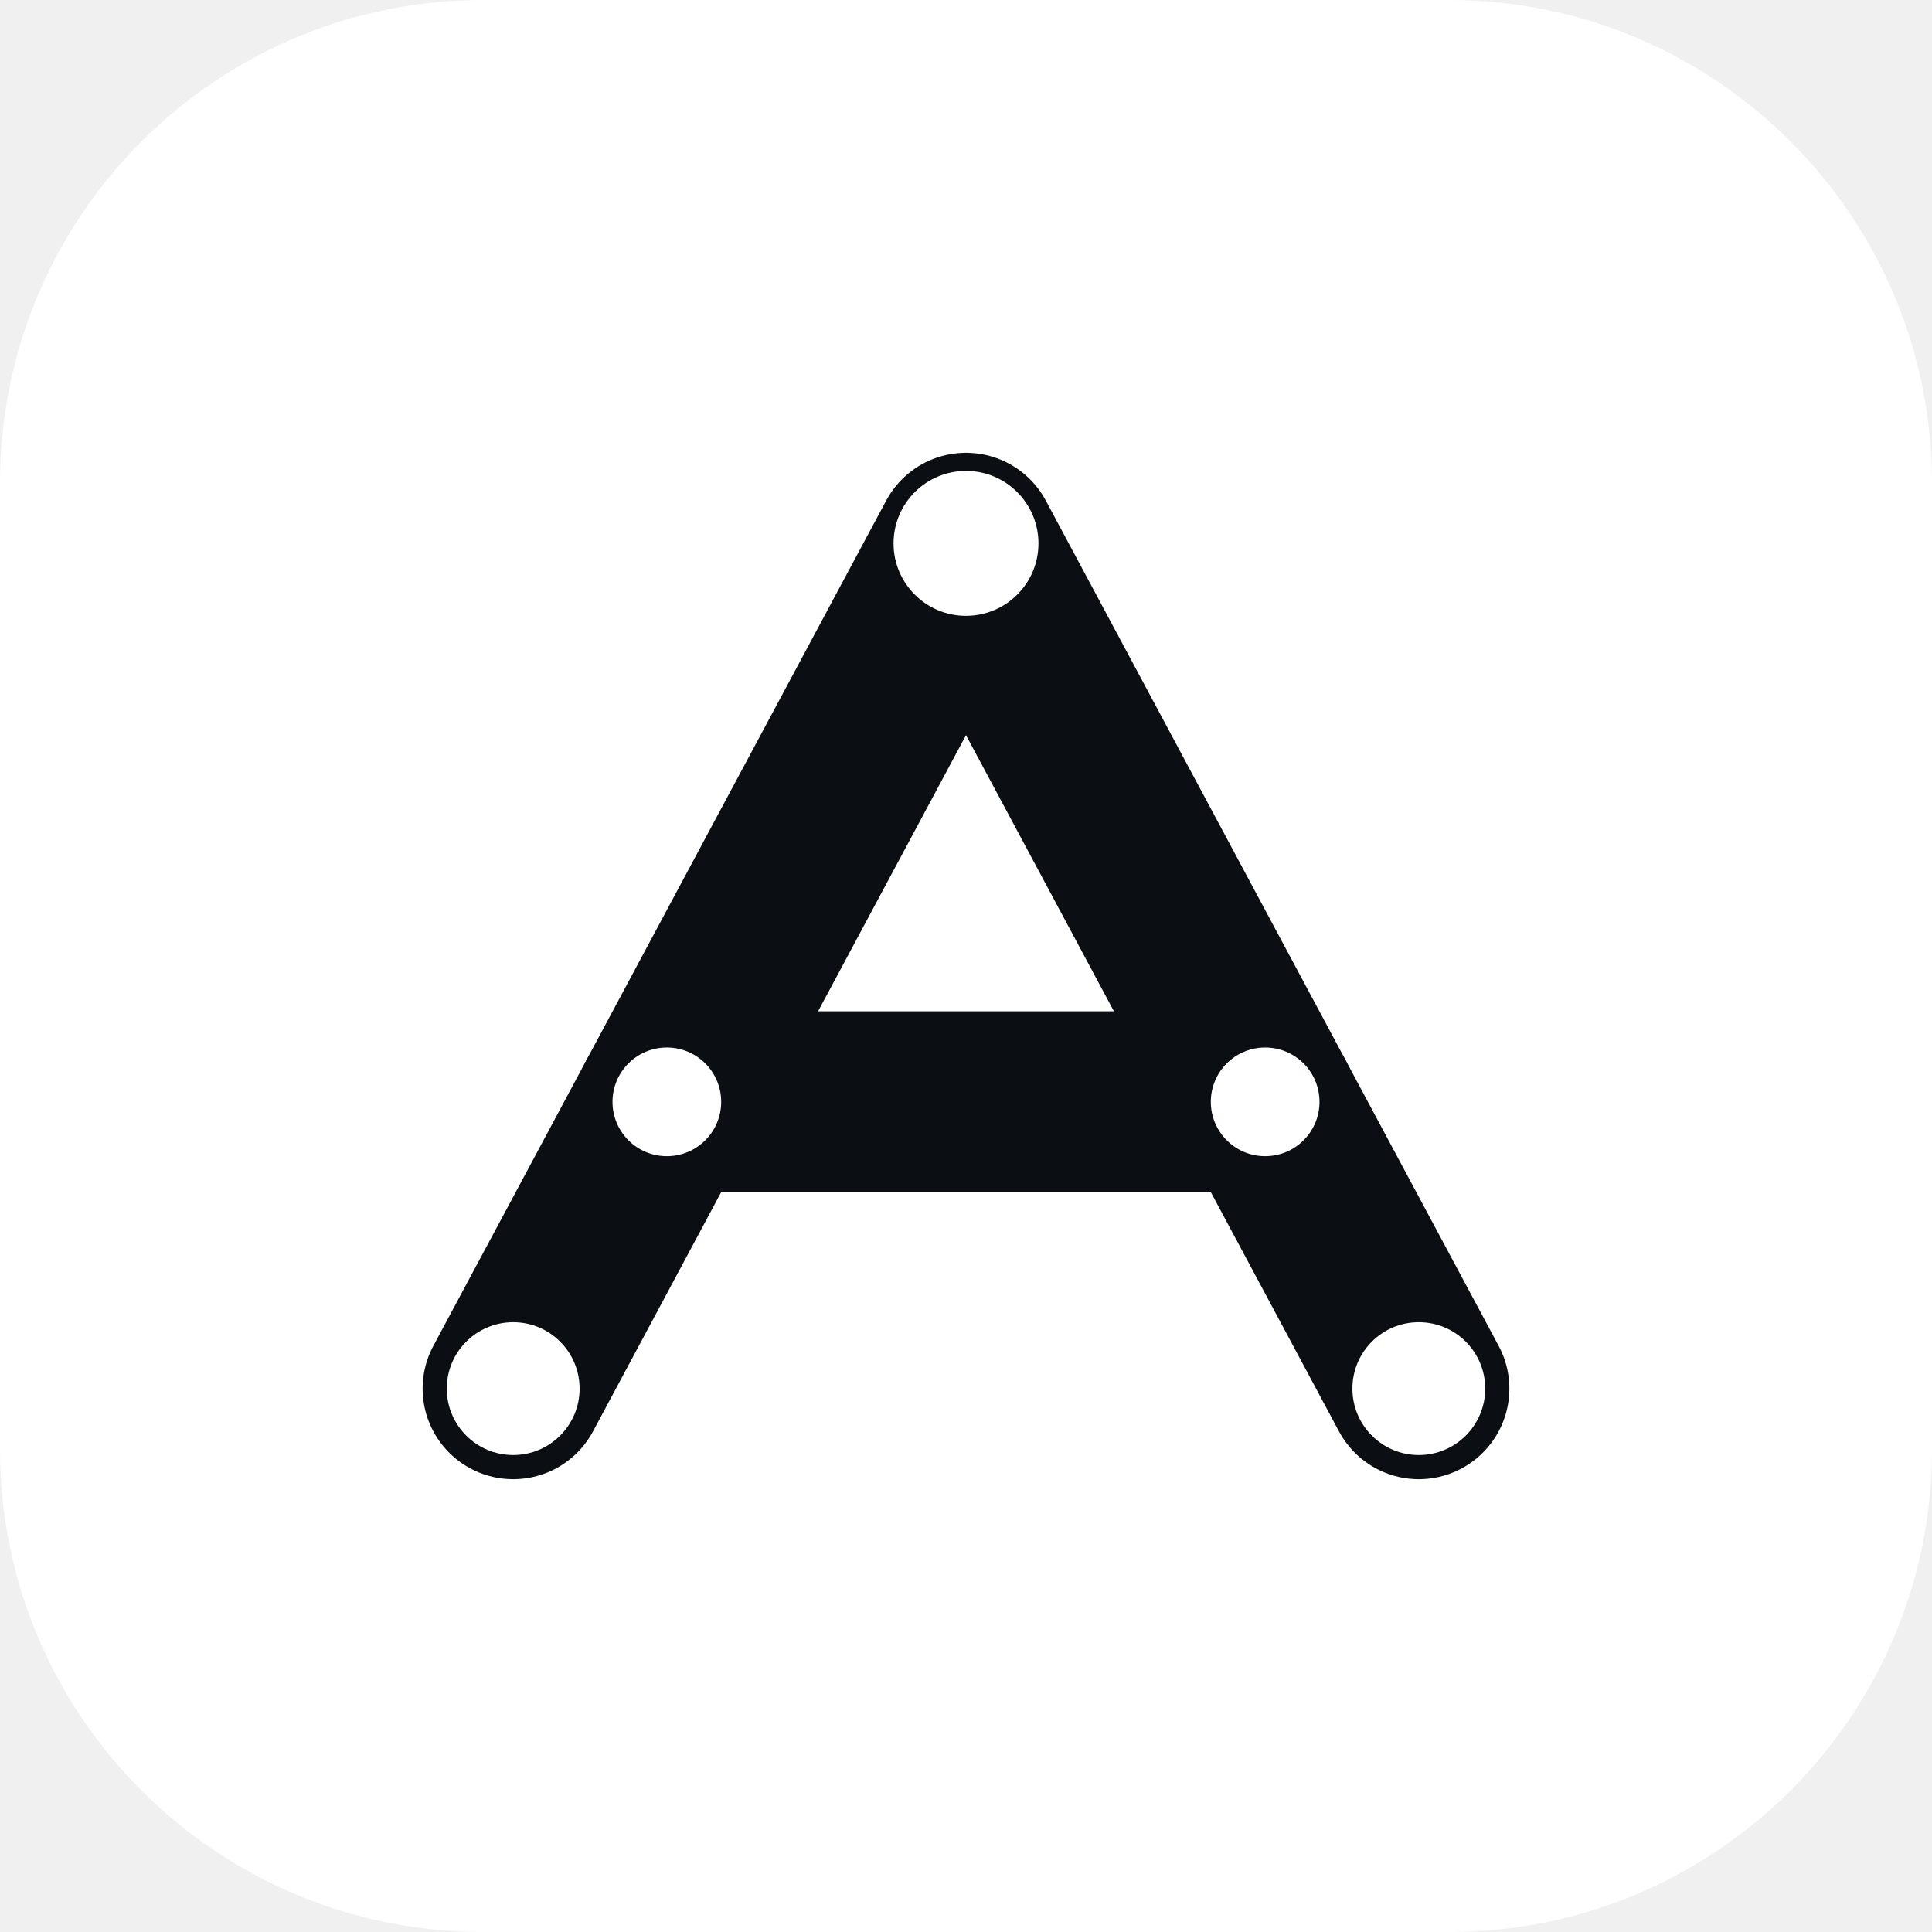
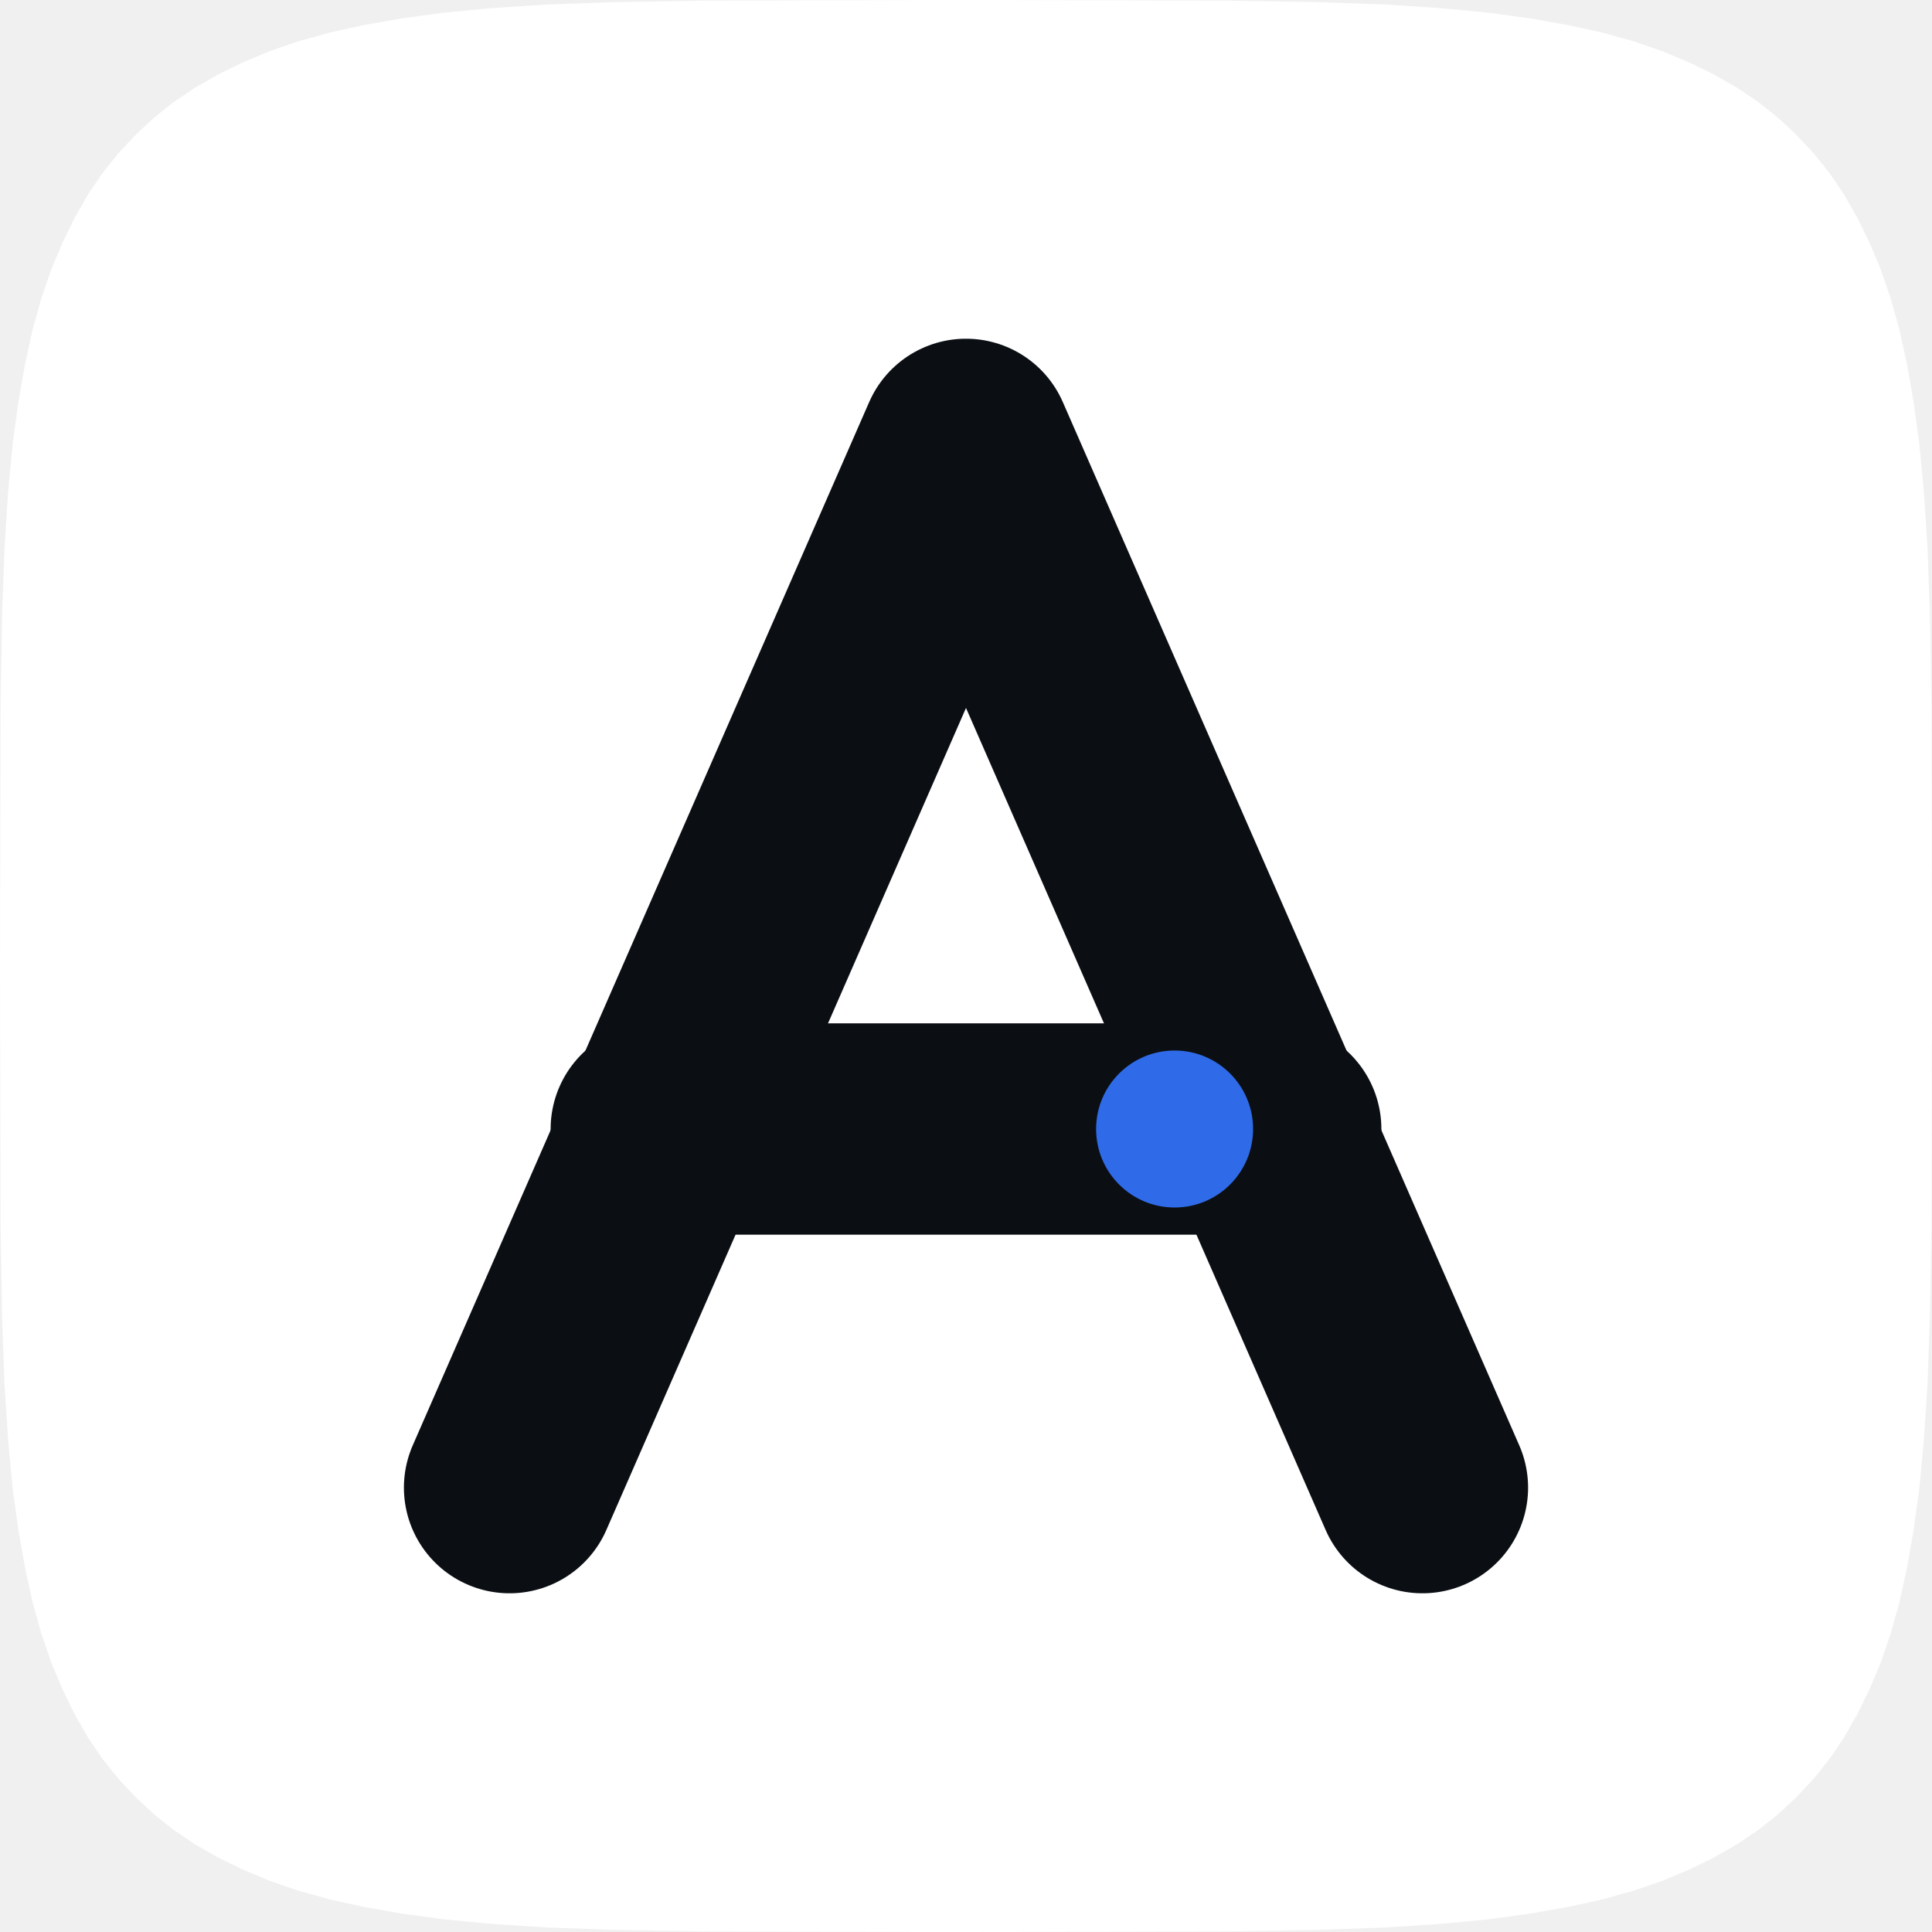
<svg xmlns="http://www.w3.org/2000/svg" viewBox="0 0 64 64" width="64" height="64" role="img" aria-labelledby="t">
  <defs>
-     <mask id="agRevNodeMask" maskUnits="userSpaceOnUse" x="0" y="0" width="64" height="64">
-       <rect width="64" height="64" fill="#fff" />
-       <g fill="#000">
-         <circle cx="17" cy="46" r="2.2" />
-         <circle cx="32" cy="18" r="2.4" />
-         <circle cx="47" cy="46" r="2.2" />
-         <circle cx="22.09" cy="36.5" r="1.8" />
-         <circle cx="41.91" cy="36.5" r="1.8" />
-       </g>
-     </mask>
+     <linearGradient id="tile" x1="4" y1="0" x2="60" y2="64" gradientUnits="userSpaceOnUse">
+       <stop offset="0%" stop-color="#A6C2FF" />
+       <stop offset="24%" stop-color="#6E97FB" />
+       <stop offset="56%" stop-color="#3D6DF0" />
+       <stop offset="80%" stop-color="#2249CE" />
+       <stop offset="100%" stop-color="#122F92" />
+     </linearGradient>
+     <radialGradient id="node" cx="0.34" cy="0.28" r="0.82">
+       <stop offset="0%" stop-color="#B7F4FF" />
+       <stop offset="52%" stop-color="#4FD8F2" />
+       <stop offset="100%" stop-color="#1C9EC4" />
+     </radialGradient>
  </defs>
-   <rect width="64" height="64" rx="16" fill="#FFFFFF" />
-   <g mask="url(#agRevNodeMask)" fill="none" stroke="#0B0F14" stroke-width="6" stroke-linecap="round" stroke-linejoin="round">
-     <path d="M17 46 L32 18 L47 46" />
-     <path d="M22.09 36.5 H41.91" />
+   <path d="M64.00 32.00L63.98 40.63L63.93 43.66L63.85 45.89L63.73 47.72L63.58 49.30L63.39 50.69L63.17 51.94L62.92 53.08L62.63 54.12L62.30 55.08L61.93 55.96L61.53 56.78L61.09 57.55L60.61 58.26L60.09 58.91L59.52 59.52L58.91 60.09L58.26 60.61L57.55 61.09L56.78 61.53L55.96 61.93L55.08 62.30L54.12 62.63L53.08 62.92L51.94 63.17L50.69 63.39L49.30 63.58L47.72 63.73L45.89 63.85L43.66 63.93L40.63 63.98L32.00 64.00L23.37 63.98L20.34 63.93L18.11 63.85L16.28 63.73L14.70 63.58L13.31 63.39L12.06 63.17L10.92 62.92L9.88 62.63L8.92 62.30L8.04 61.93L7.22 61.53L6.45 61.09L5.74 60.61L5.09 60.09L4.48 59.52L3.91 58.91L3.39 58.26L2.91 57.55L2.47 56.78L2.07 55.96L1.70 55.08L1.37 54.12L1.08 53.08L0.83 51.94L0.61 50.69L0.42 49.30L0.27 47.72L0.15 45.89L0.07 43.66L0.02 40.63L0.00 32.00L0.02 23.37L0.07 20.34L0.15 18.11L0.27 16.28L0.42 14.70L0.61 13.31L0.83 12.06L1.08 10.92L1.37 9.88L1.70 8.92L2.07 8.04L2.47 7.22L2.91 6.45L3.39 5.74L3.91 5.09L4.48 4.48L5.09 3.91L5.74 3.39L6.45 2.91L7.22 2.47L8.04 2.07L8.92 1.70L9.88 1.37L10.92 1.08L12.06 0.83L13.31 0.61L14.70 0.42L16.28 0.27L18.11 0.15L20.34 0.07L23.37 0.02L32.00 0.00L40.63 0.02L43.66 0.07L45.89 0.15L47.72 0.27L49.30 0.42L50.69 0.61L51.94 0.83L53.08 1.08L54.12 1.37L55.08 1.70L55.96 2.07L56.78 2.47L57.55 2.91L58.26 3.39L58.91 3.91L59.52 4.48L60.09 5.09L60.61 5.74L61.09 6.45L61.53 7.22L61.93 8.04L62.30 8.92L62.63 9.88L62.92 10.92L63.17 12.06L63.39 13.31L63.58 14.70L63.73 16.28L63.85 18.11L63.93 20.34L63.98 23.37Z" fill="#FFFFFF" />
+   <g fill="none" stroke="#0B0F14" stroke-width="7" stroke-linecap="round" stroke-linejoin="round">
+     <path d="M16.88 49.28 L32 14.72 L47.12 49.28" />
+     <path d="M21.74 37.4 H42.26" />
  </g>
+   <circle cx="38.91" cy="37.4" r="2.6" fill="#2F6BE8" />
</svg>
